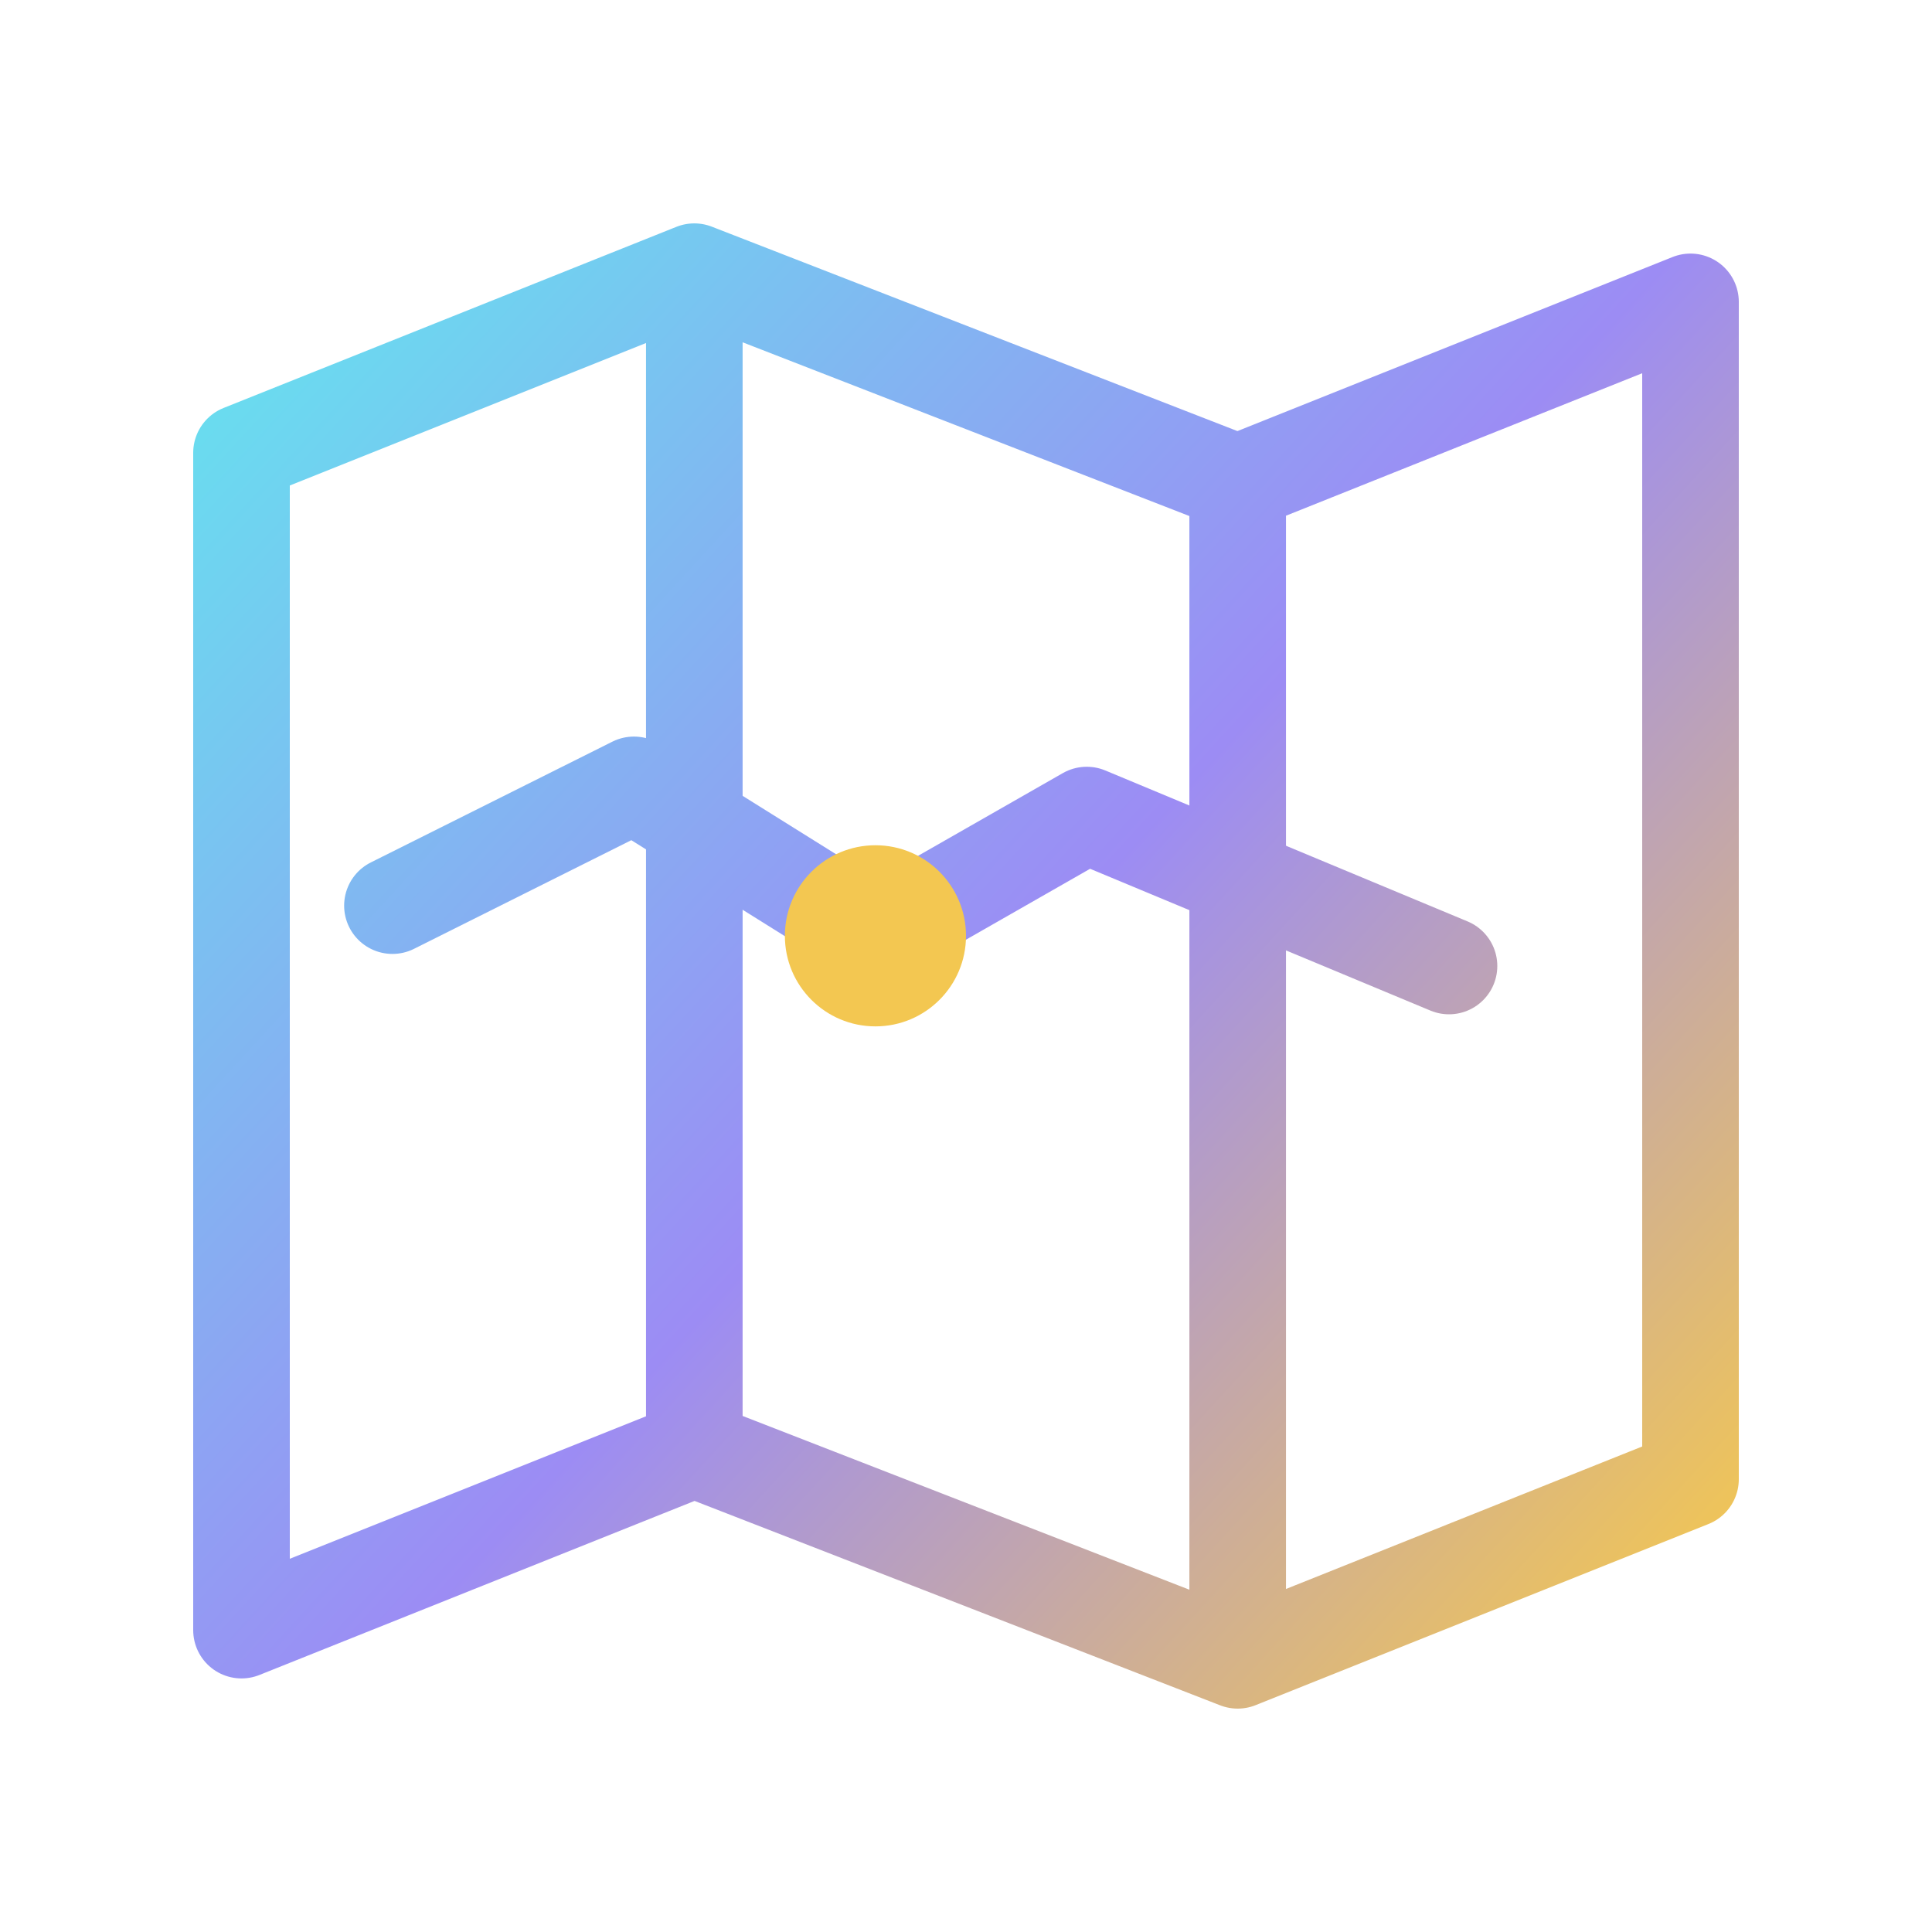
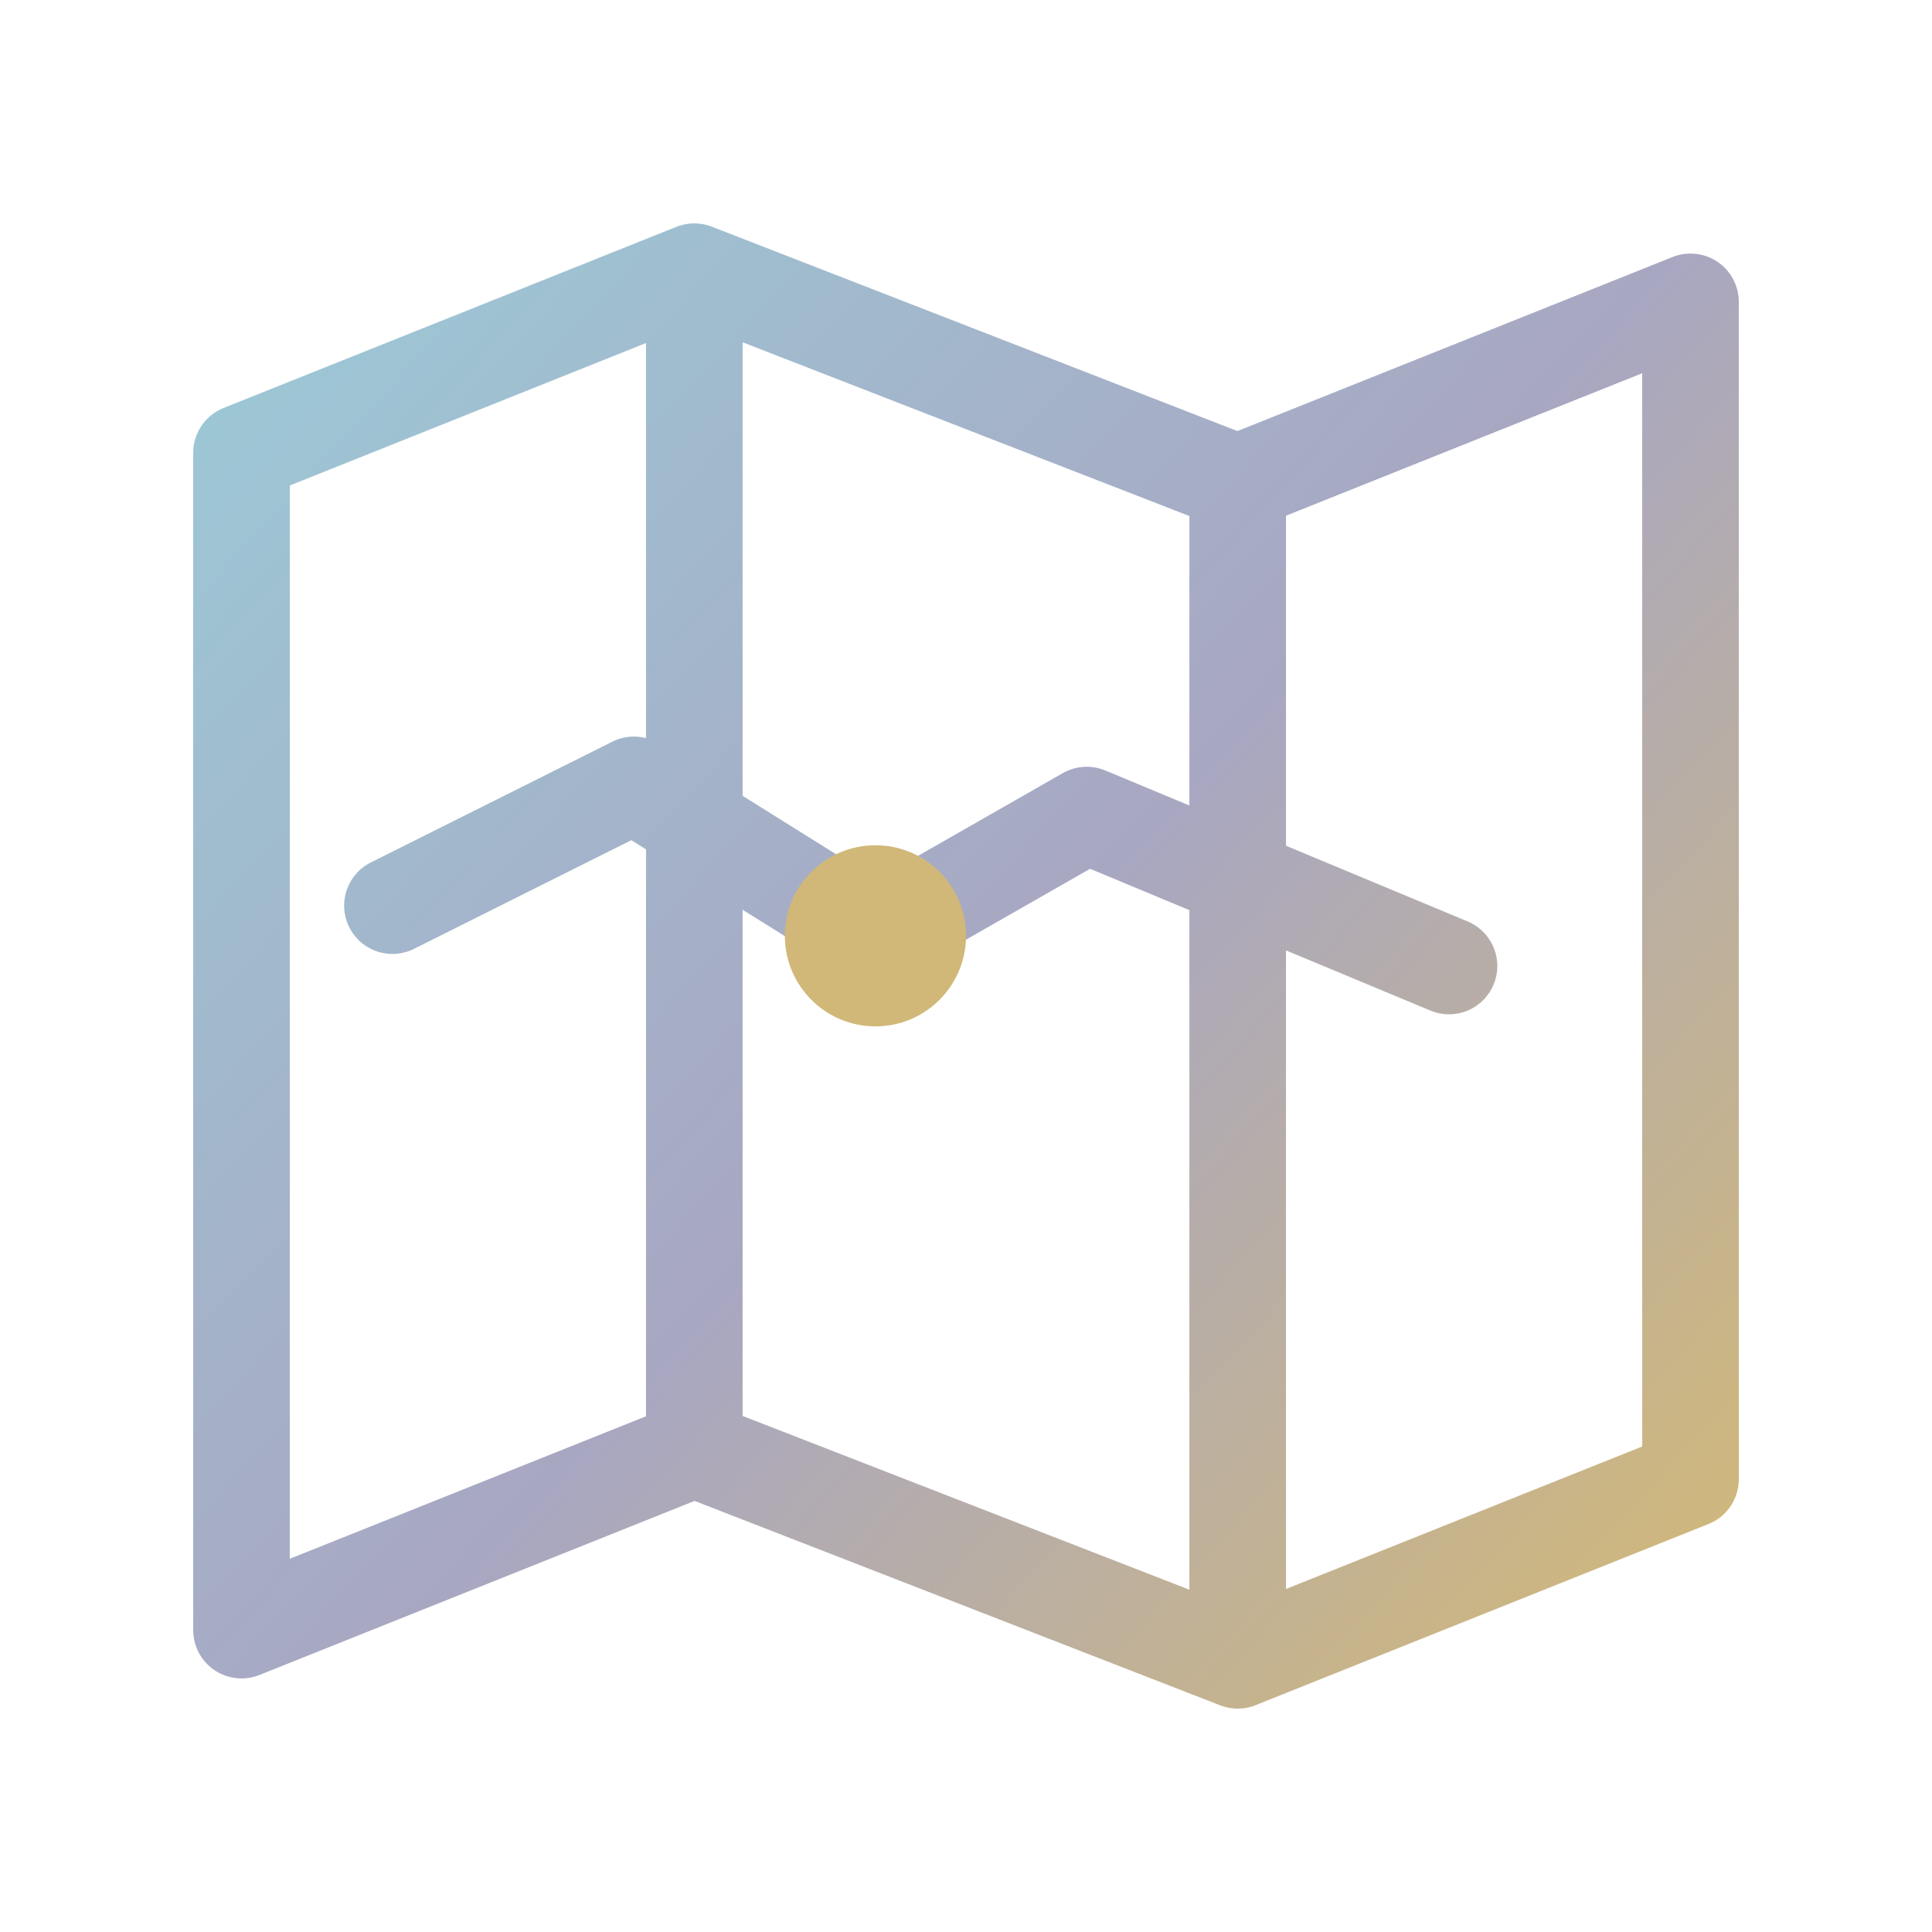
<svg xmlns="http://www.w3.org/2000/svg" viewBox="0 0 64 64" fill="none">
  <defs>
    <linearGradient id="g" x1="8" y1="10" x2="56" y2="54" gradientUnits="userSpaceOnUse">
-       <stop stop-color="#67E0EF" />
-       <stop offset=".52" stop-color="#9C8CF4" />
-       <stop offset="1" stop-color="#F3C751" />
+       <stop stop-color="#9CC8D6" />
+       <stop offset=".52" stop-color="#A8A7C2" />
+       <stop offset="1" stop-color="#D1B879" />
    </linearGradient>
  </defs>
  <g stroke="url(#g)" stroke-width="3.2" stroke-linecap="round" stroke-linejoin="round">
    <path d="m8 15 15-6 18 7 15-6v39l-15 6-18-7-15 6V15Zm15-6v39m18-32v39" />
    <path d="m13 30 8-4 8 5 7-4 12 5" />
  </g>
-   <circle cx="29" cy="31" r="3" fill="#F3C751" />
+   <circle cx="29" cy="31" r="3" fill="#D1B879" />
</svg>
